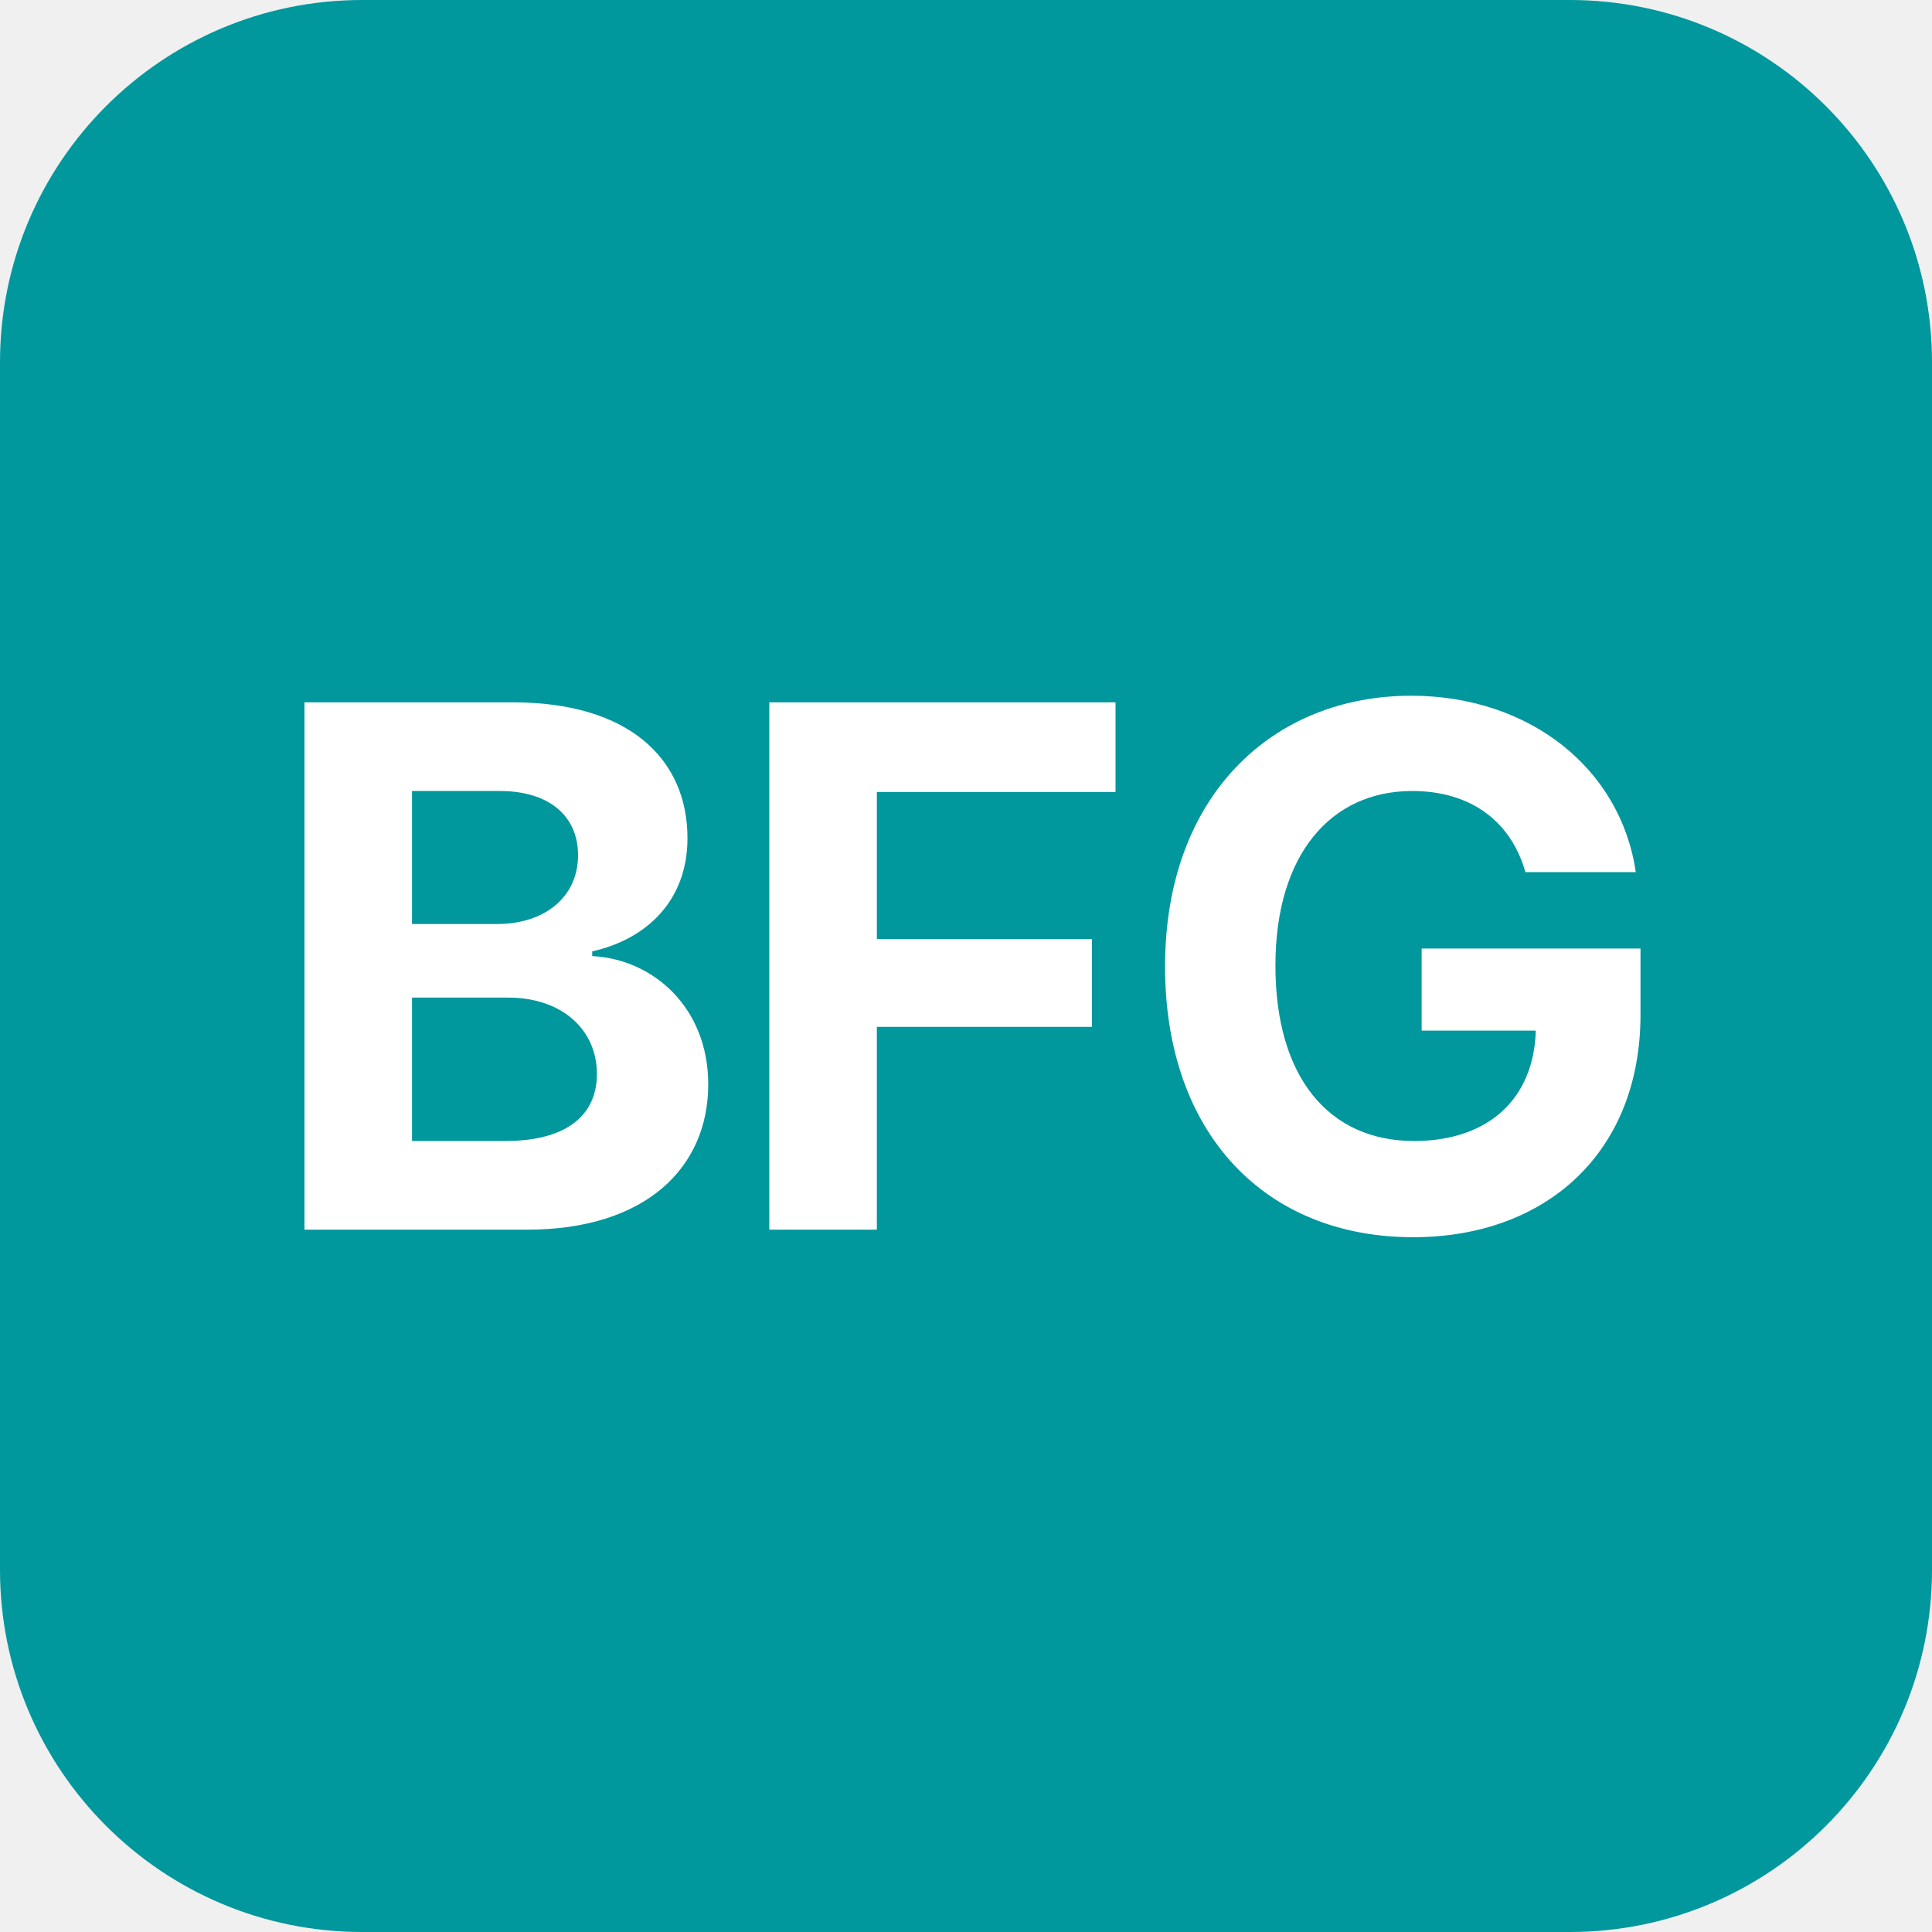
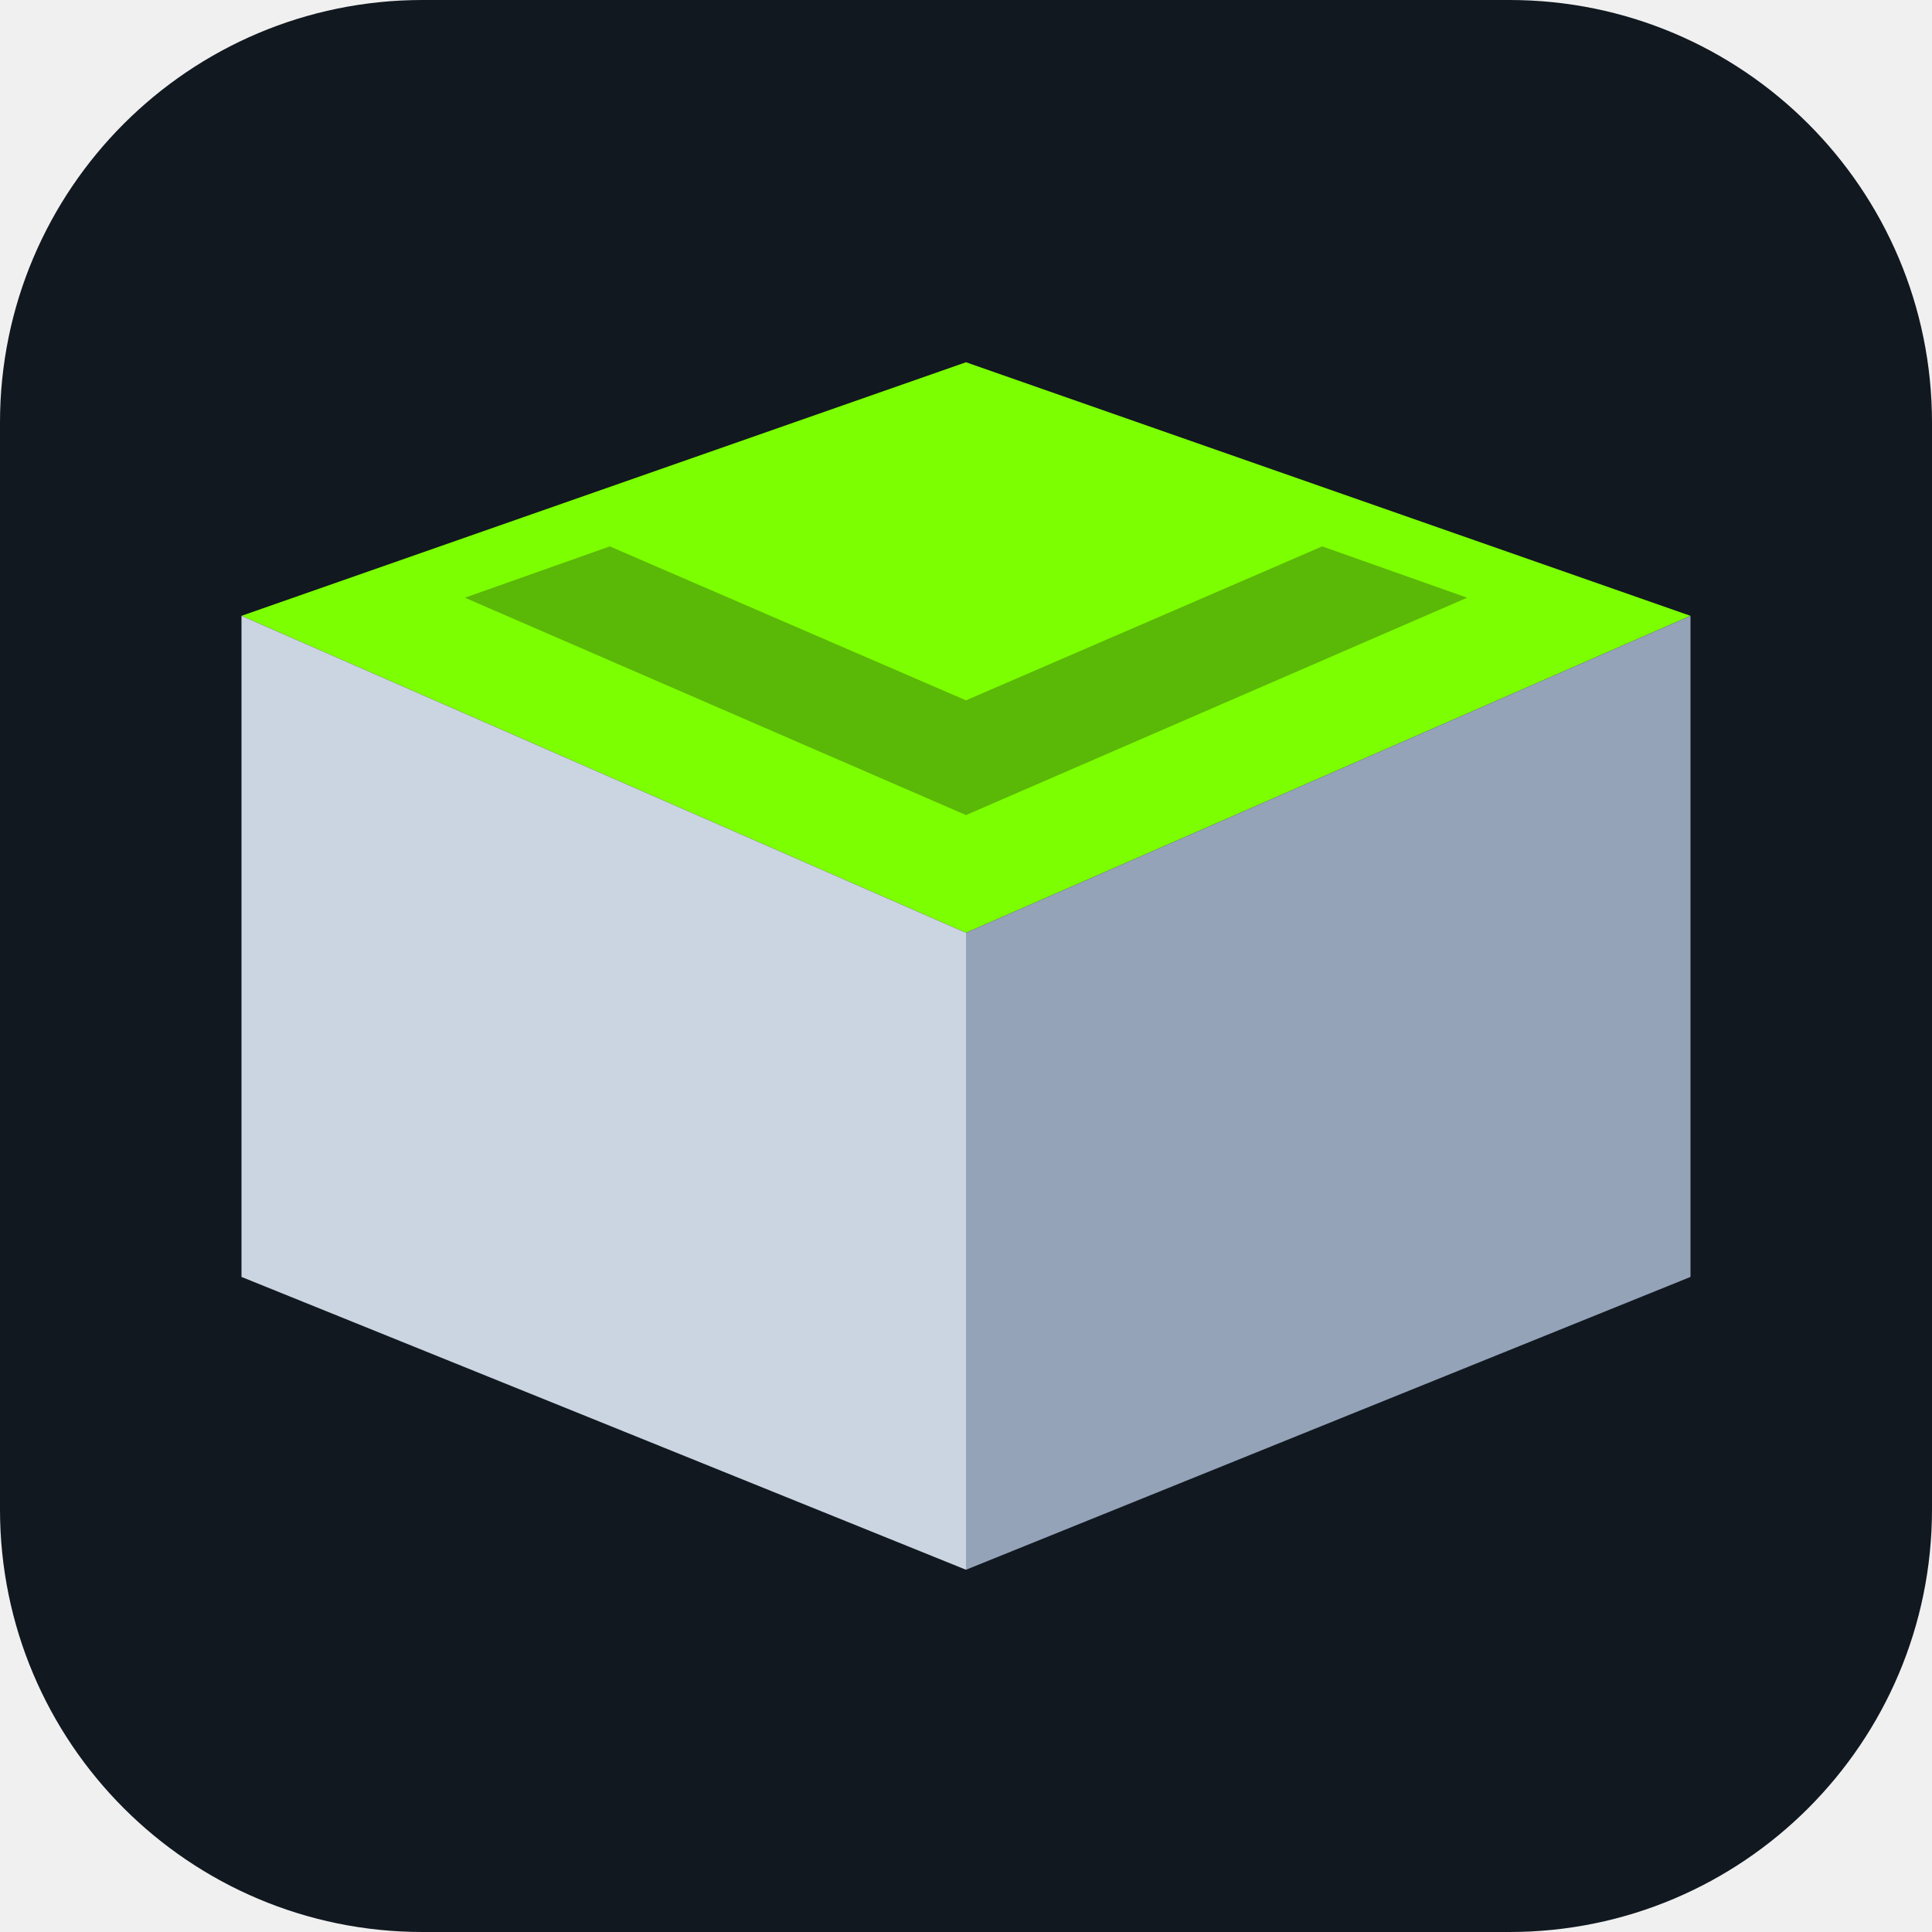
<svg xmlns="http://www.w3.org/2000/svg" viewBox="0 0 32 32">
-   <rect width="32" height="32" rx="6" fill="#00979D" />
-   <text x="16" y="16" dominant-baseline="central" text-anchor="middle" font-family="system-ui, -apple-system, BlinkMacSystemFont, 'Segoe UI', sans-serif" font-size="12" font-weight="700" letter-spacing="-0.02em" fill="#fff">BFG</text>
+   <rect width="32" height="32" rx="7" fill="#111820" />
+   <path d="M4 10.2 16 6l12 4.2-12 5.25L4 10.2Z" fill="#7CFF00" />
+   <path d="M4 10.2 16 15.45V26L4 21.15V10.2Z" fill="#CBD5E1" />
+   <path d="m16 15.45 12-5.25v10.95L16 26V15.45Z" fill="#94A3B8" />
+   <path d="m16 11.6 5.9-2.55 2.4.85-8.3 3.6-8.3-3.6 2.4-.85L16 11.6Z" fill="#0B1117" opacity=".3" />
</svg>
